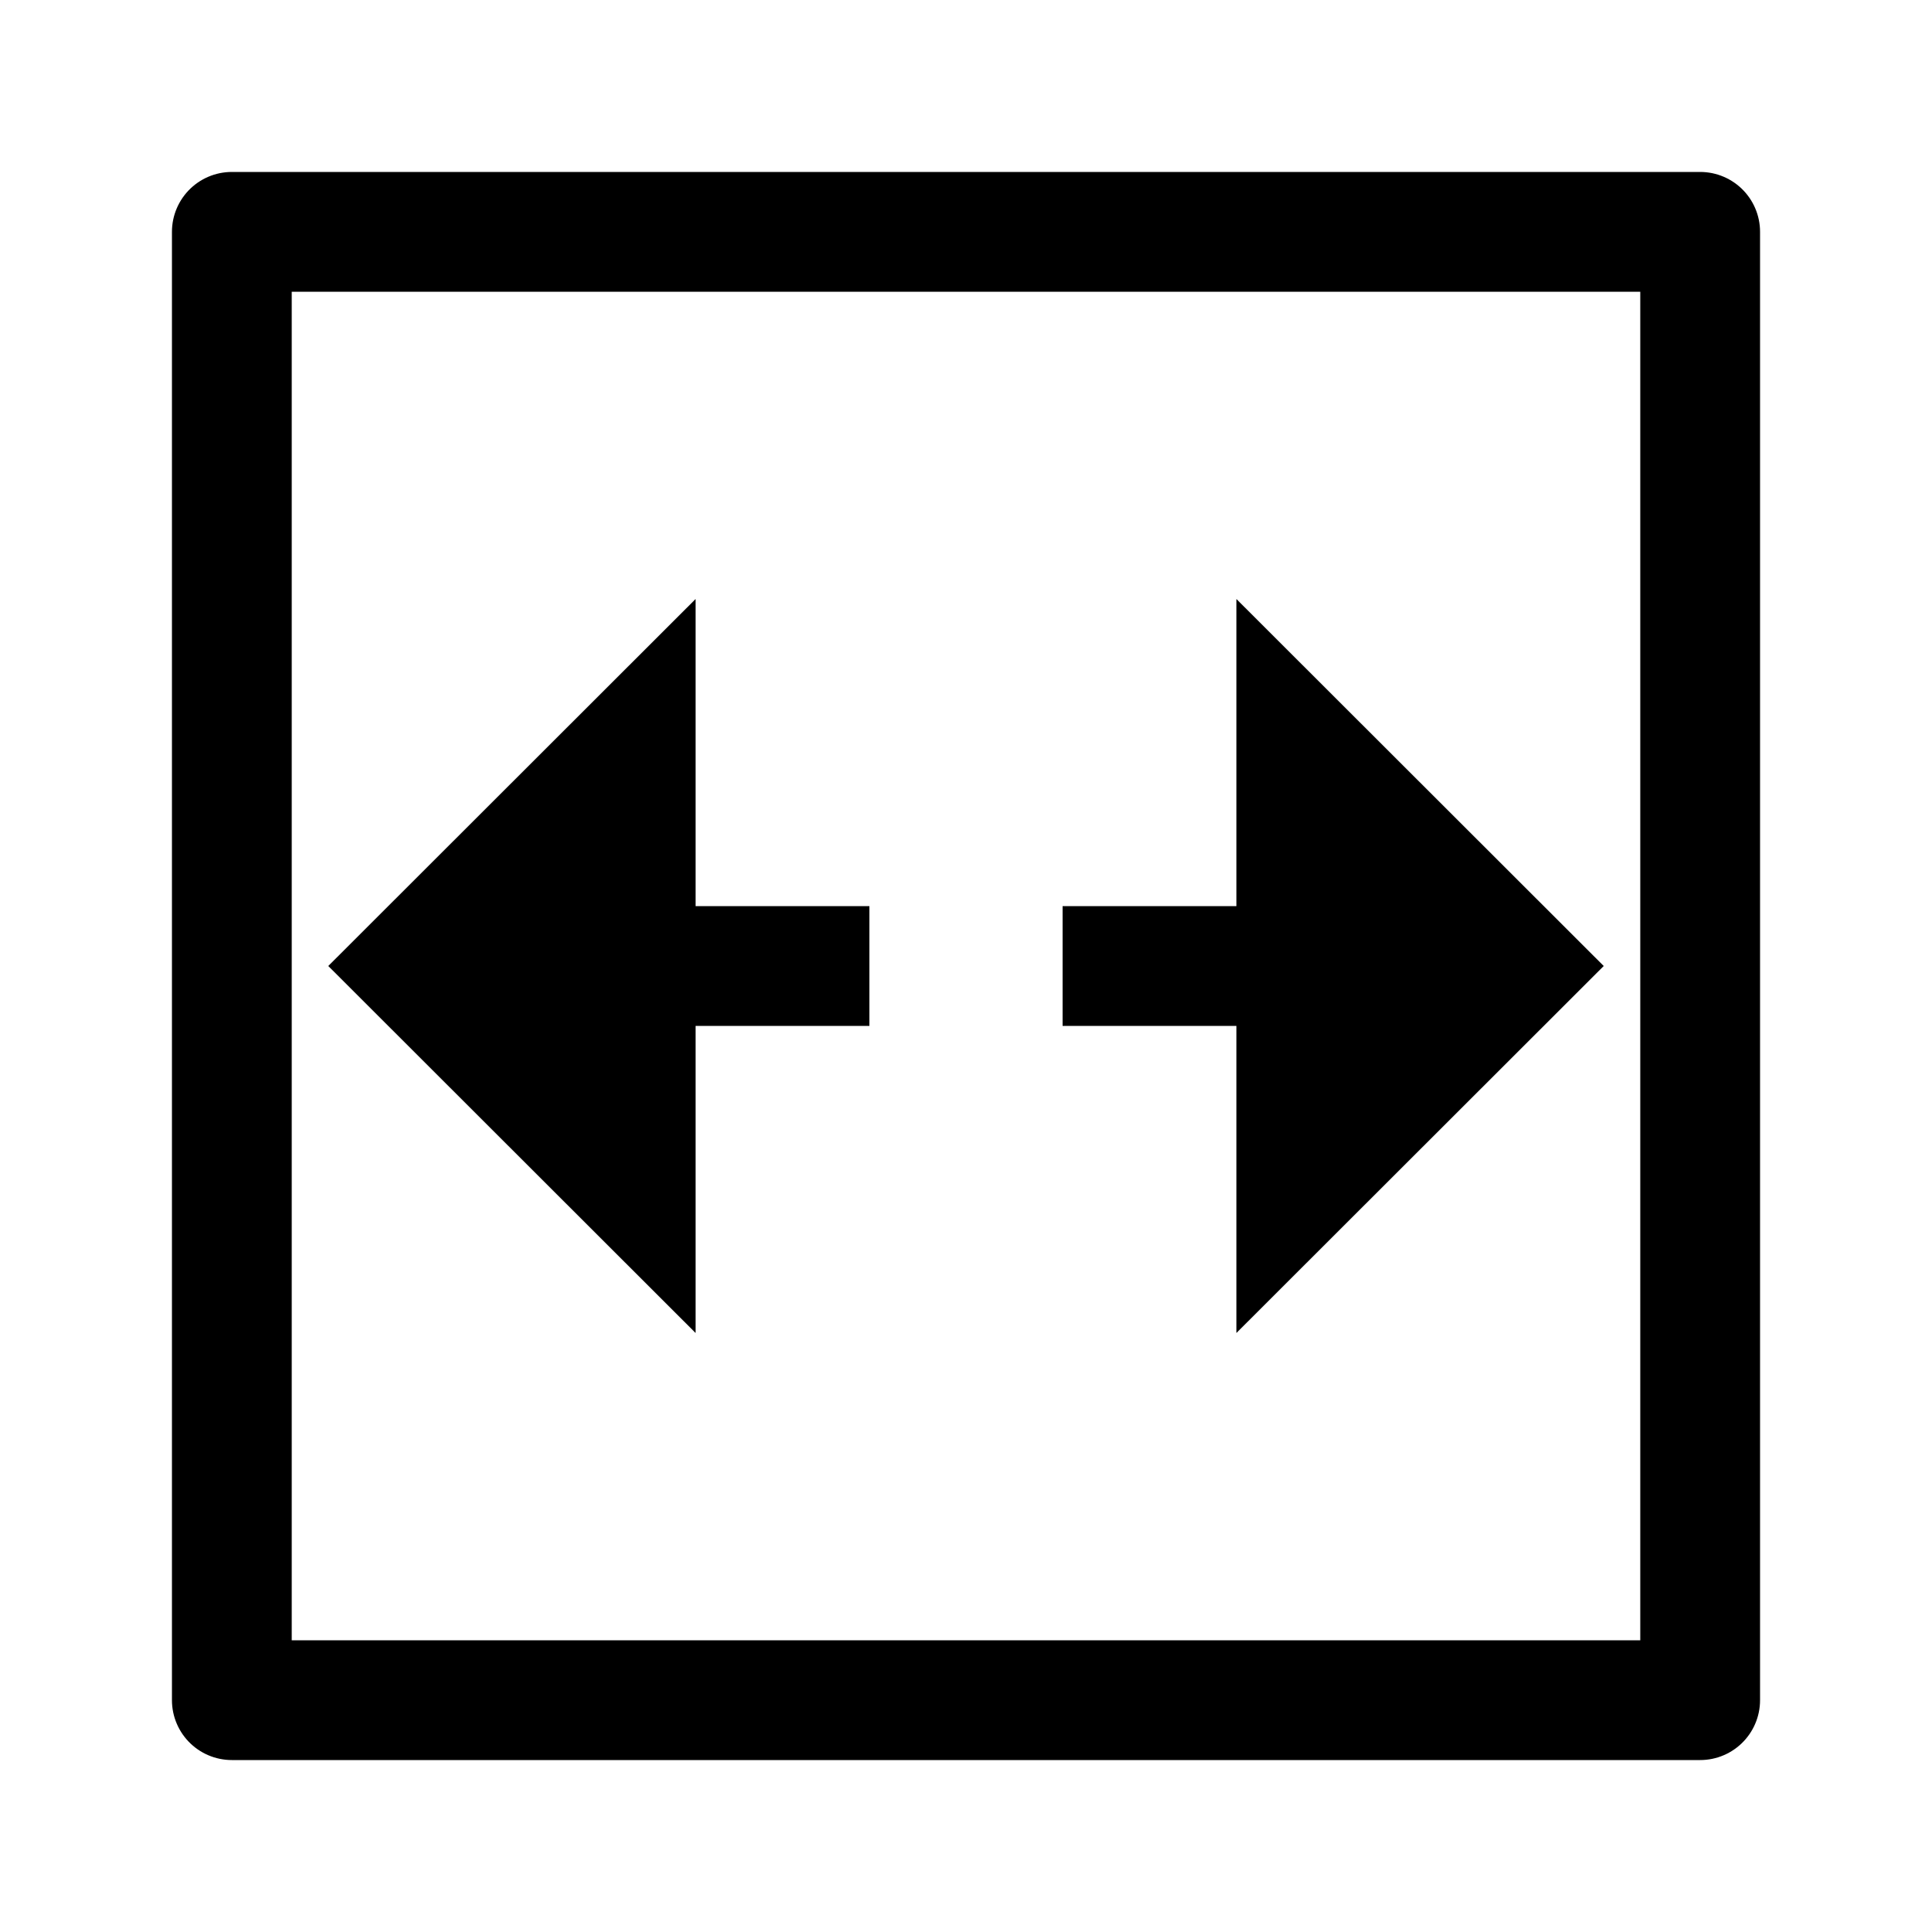
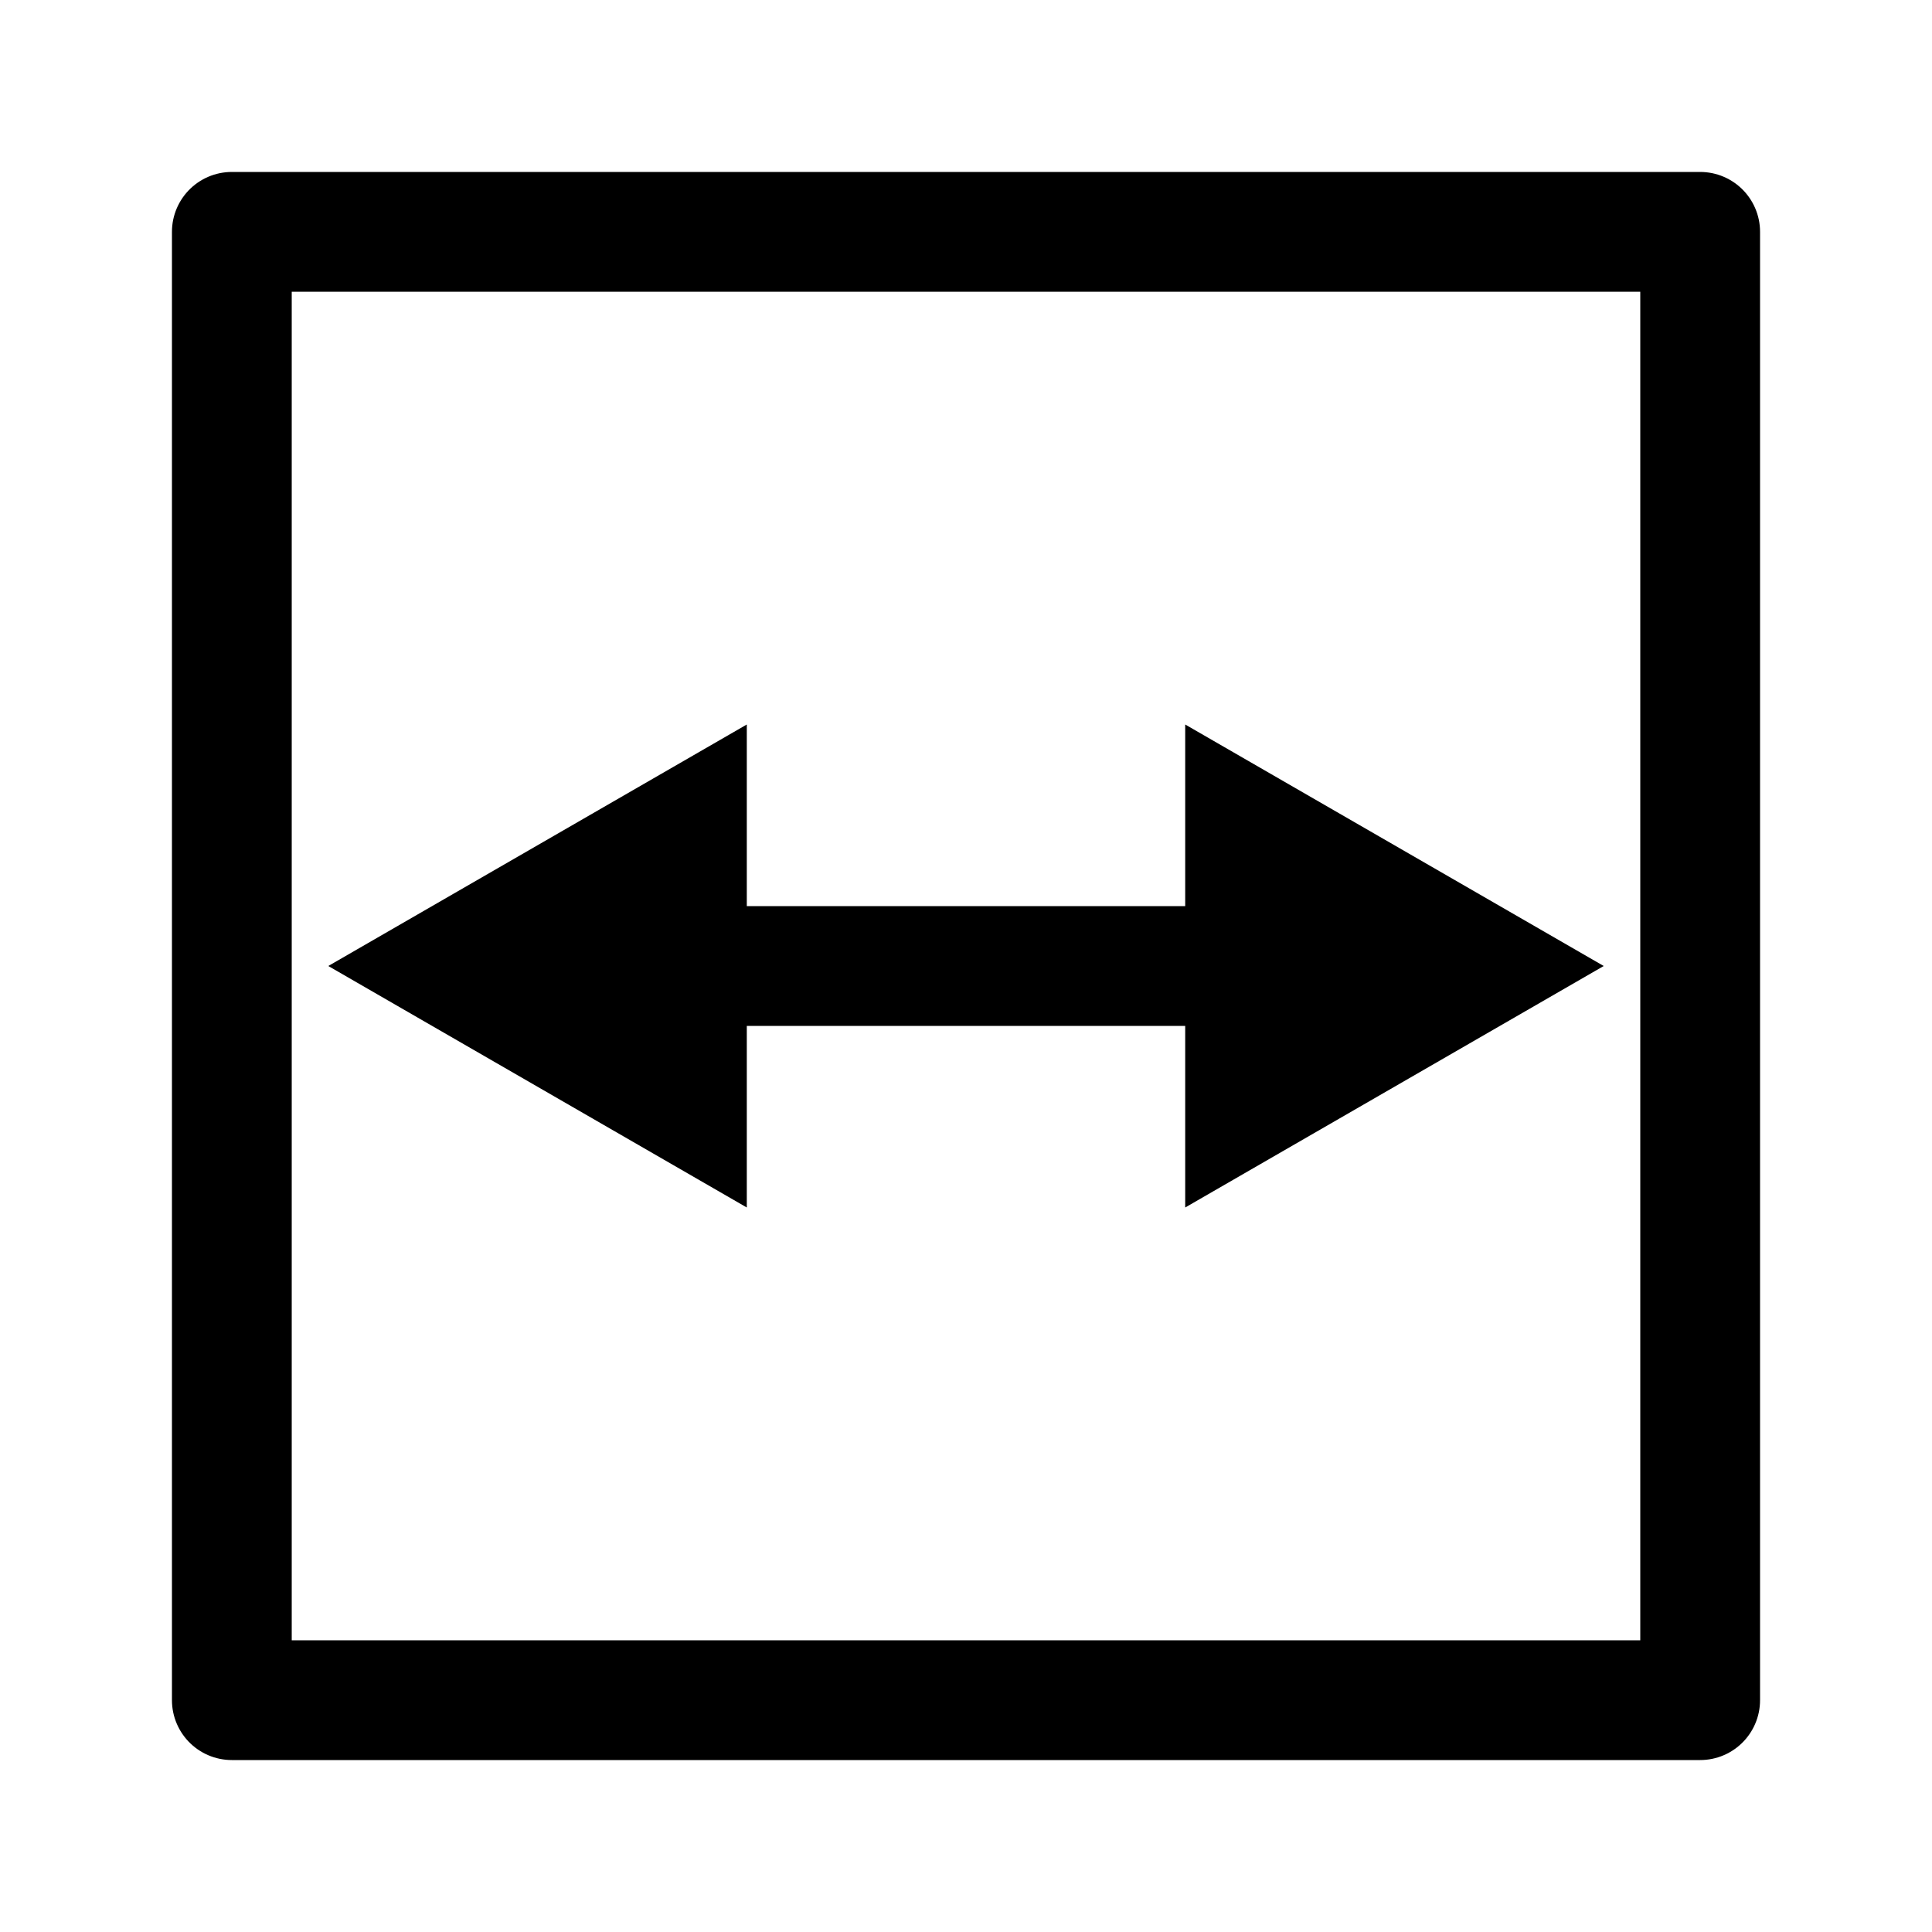
<svg xmlns="http://www.w3.org/2000/svg" width="24" height="24" viewBox="0 0 24 24">
  <path fill="none" stroke-width="0.062" stroke-linecap="butt" stroke-linejoin="round" stroke="rgb(0%, 0%, 0%)" stroke-opacity="1" stroke-miterlimit="10" d="M 0.12 0.12 L 0.88 0.12 L 0.88 0.88 L 0.12 0.88 Z M 0.12 0.12 " transform="matrix(24, 0, 0, 24, 0, 0)" />
-   <path fill="none" stroke-width="0.062" stroke-linecap="butt" stroke-linejoin="round" stroke="rgb(0%, 0%, 0%)" stroke-opacity="1" stroke-miterlimit="10" d="M 0.45 0.5 L 0.36 0.5 " transform="matrix(24, 0, 0, 24, 0, 0)" />
-   <path fill-rule="nonzero" fill="rgb(0%, 0%, 0%)" fill-opacity="1" d="M 4.078 12 L 8.641 7.441 L 8.641 16.559 Z M 4.078 12 " />
-   <path fill="none" stroke-width="0.062" stroke-linecap="butt" stroke-linejoin="round" stroke="rgb(0%, 0%, 0%)" stroke-opacity="1" stroke-miterlimit="10" d="M 0.55 0.5 L 0.64 0.5 " transform="matrix(24, 0, 0, 24, 0, 0)" />
-   <path fill-rule="nonzero" fill="rgb(0%, 0%, 0%)" fill-opacity="1" d="M 19.922 12 L 15.359 7.441 L 15.359 16.559 Z M 19.922 12 " />
+   <path fill="none" stroke-width="0.062" stroke-linecap="butt" stroke-linejoin="round" stroke="rgb(0%, 0%, 0%)" stroke-opacity="1" stroke-miterlimit="10" d="M 0.295 0.5 L 0.705 0.5 " transform="matrix(24, 0, 0, 24, 0, 0)" />
+   <path fill-rule="nonzero" fill="rgb(0%, 0%, 0%)" fill-opacity="1" d="M 4.078 12 L 9.277 9 L 9.277 15 Z M 4.078 12 " />
+   <path fill-rule="nonzero" fill="rgb(0%, 0%, 0%)" fill-opacity="1" d="M 19.922 12 L 14.723 15 L 14.723 9 Z M 19.922 12 " />
</svg>
